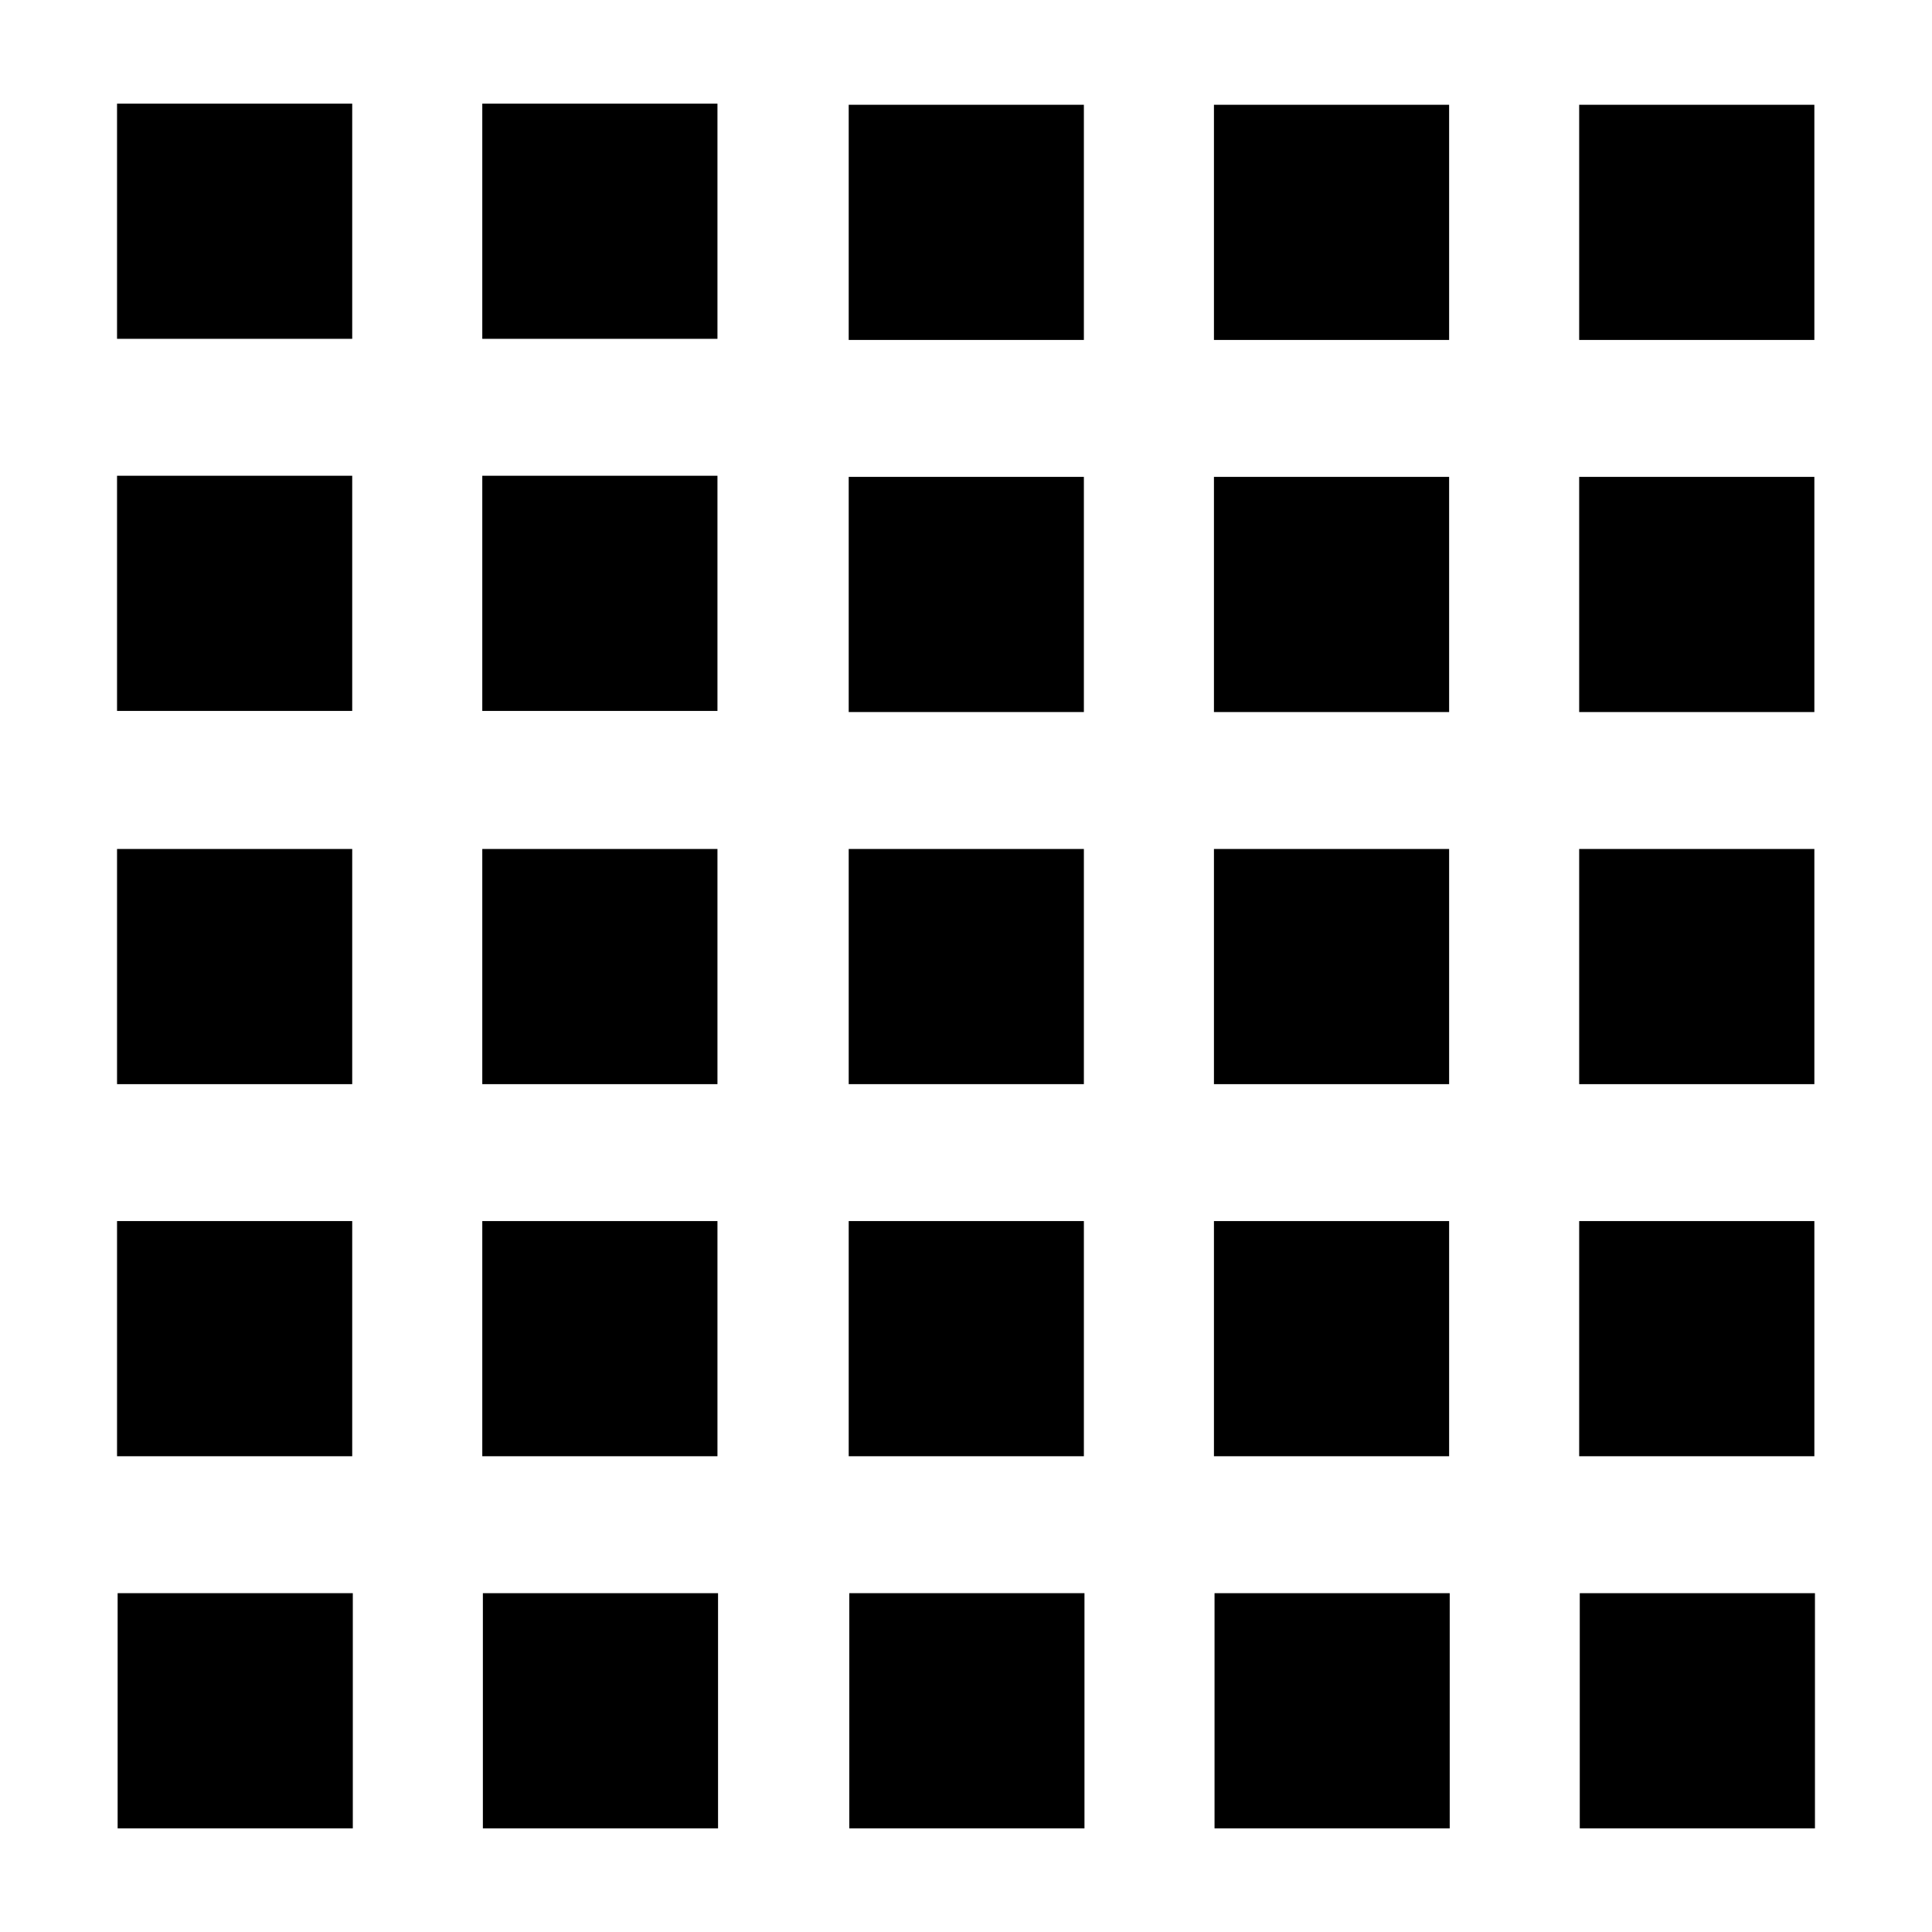
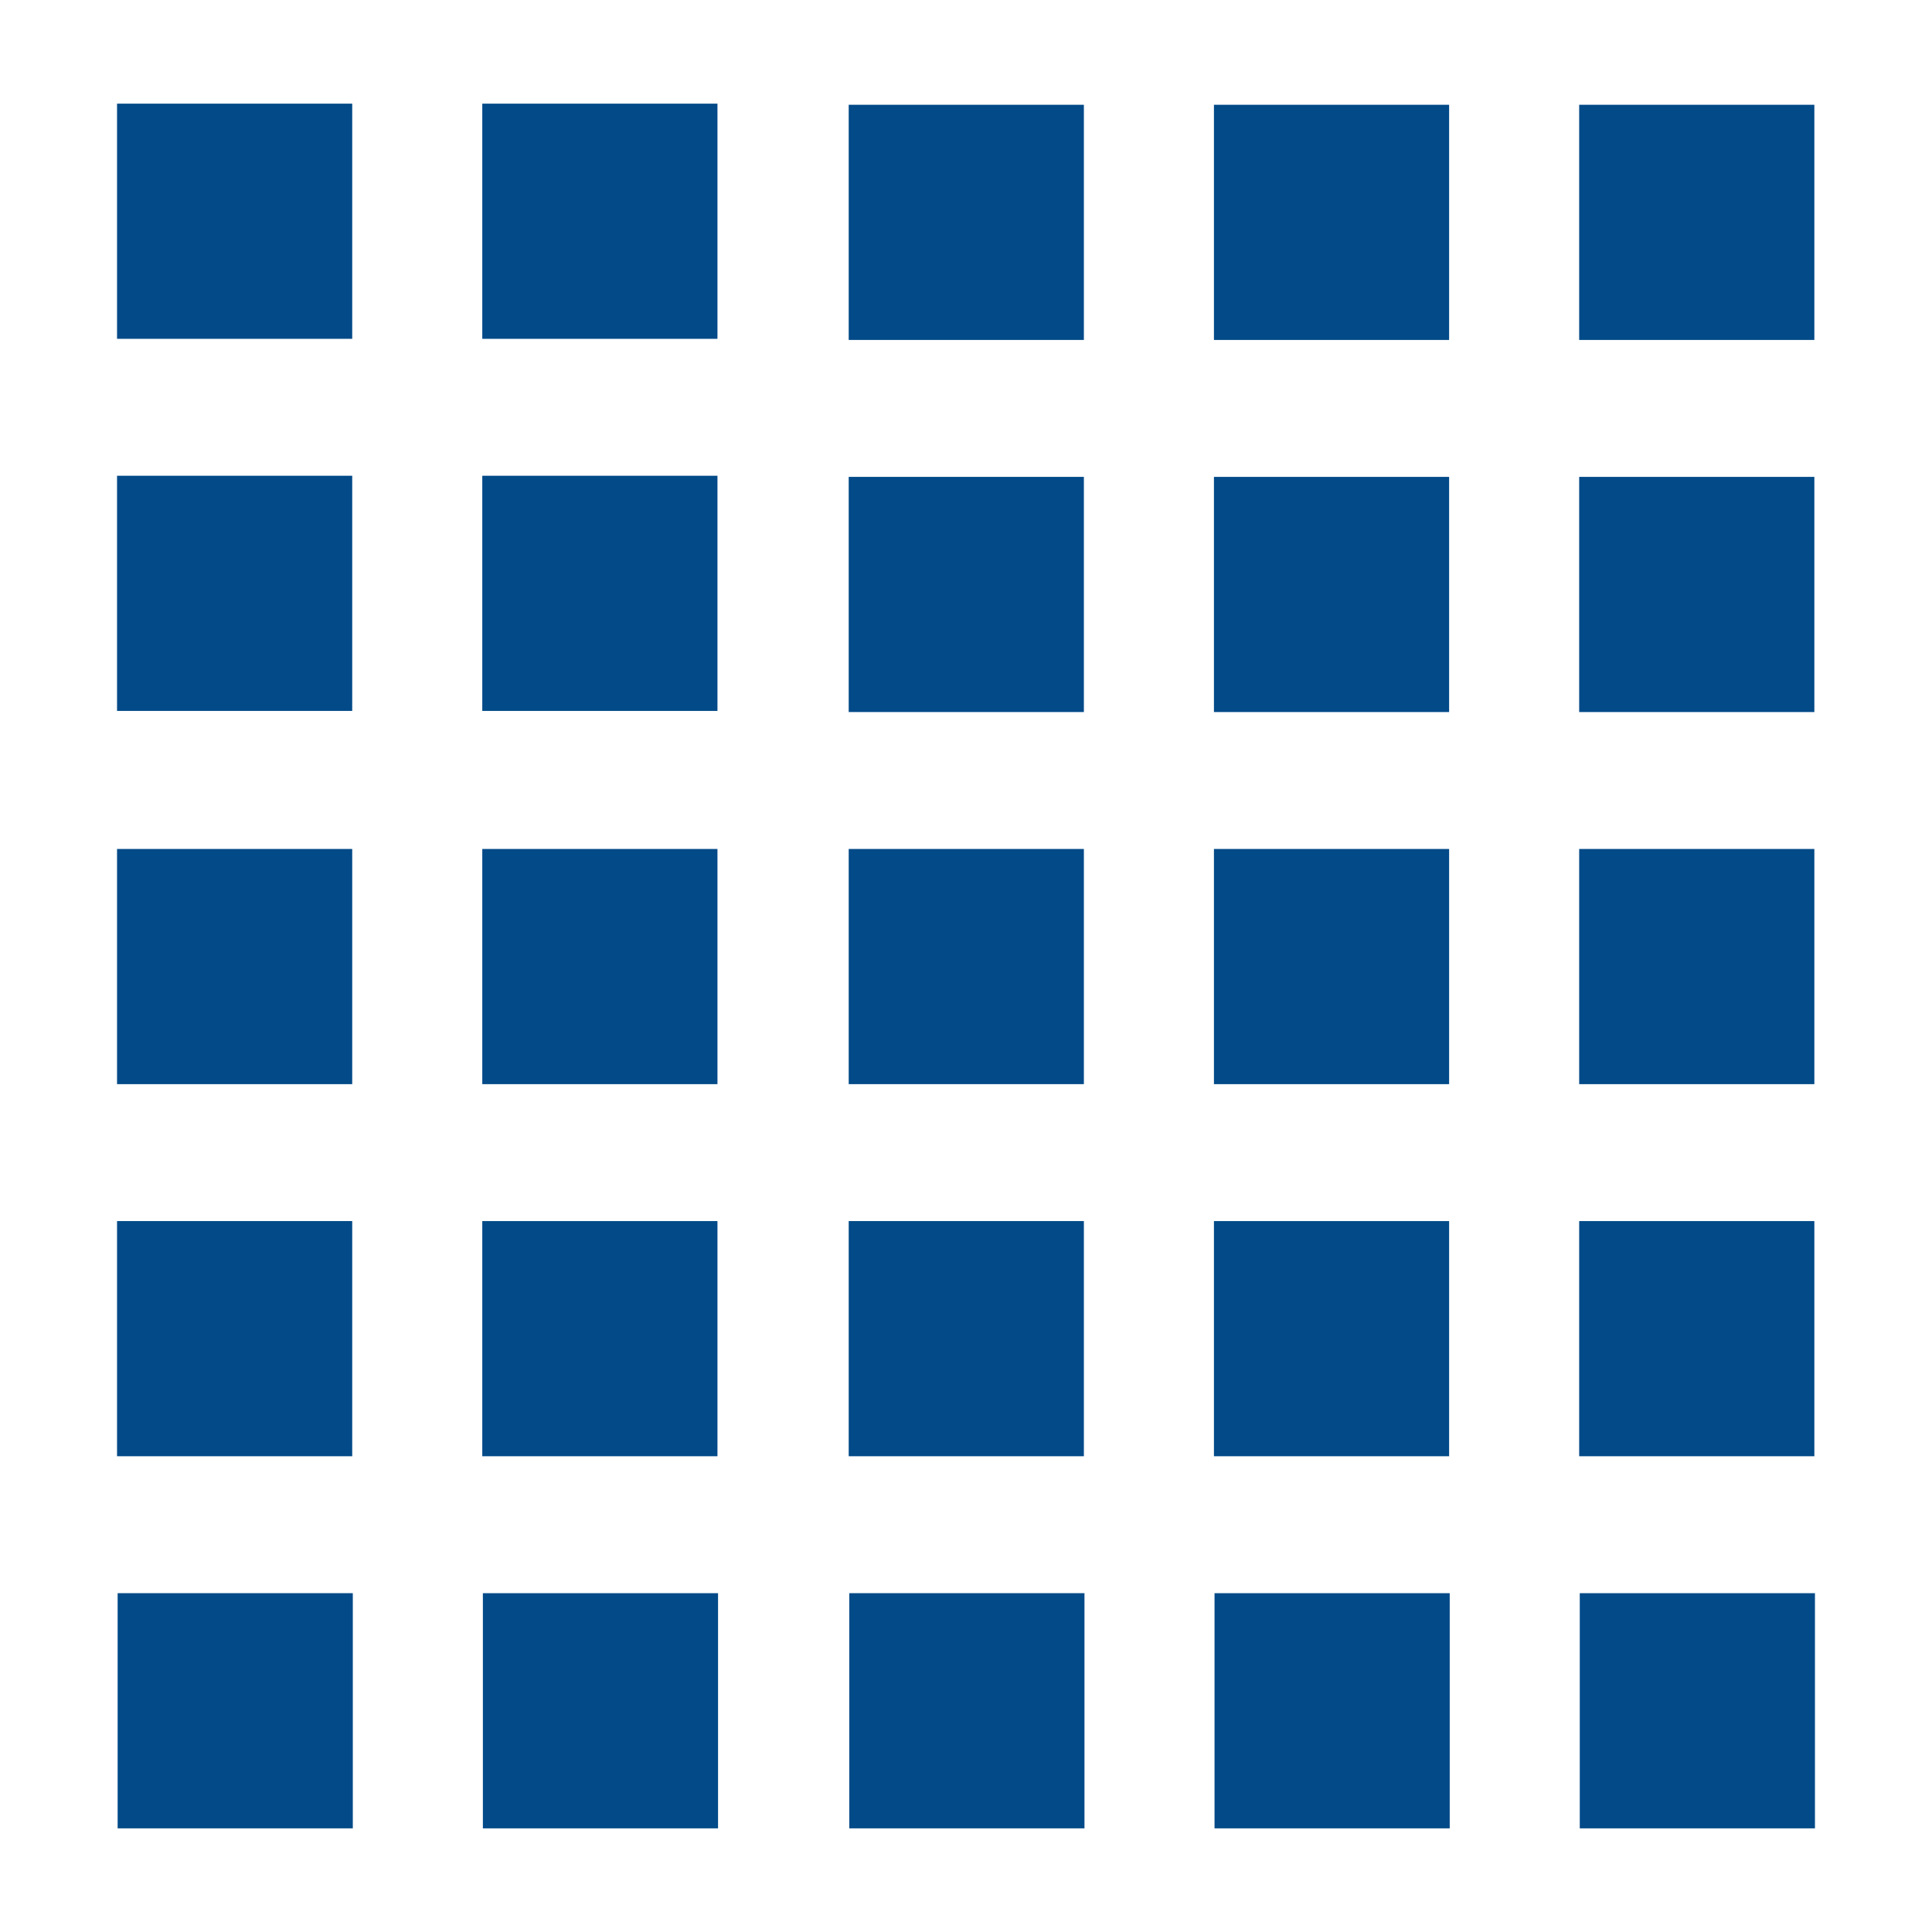
<svg xmlns="http://www.w3.org/2000/svg" version="1.1" id="Layer_1" x="0px" y="0px" width="500" height="500" viewBox="0 0 500 500" enable-background="new 0 0 480 480" xml:space="preserve">
  <defs id="defs134" />
-   <rect x="30.291" y="26.825" width="60.862" height="60.862" id="rect82" style="fill:#000000" />
-   <rect x="124.815" y="26.826" width="60.862" height="60.863" id="rect84" style="fill:#000000" />
-   <rect x="30.291" y="123.124" width="60.862" height="60.861" id="rect86" style="fill:#000000" />
-   <rect x="124.815" y="123.125" width="60.862" height="60.862" id="rect88" style="fill:#000000" />
-   <rect x="219.645" y="27.115" width="60.861" height="60.862" id="rect90" style="fill:#000000" />
-   <rect x="314.168" y="27.116" width="60.863" height="60.862" id="rect92" style="fill:#000000" />
-   <rect x="219.645" y="123.415" width="60.861" height="60.861" id="rect94" style="fill:#000000" />
-   <rect x="314.168" y="123.416" width="60.863" height="60.862" id="rect96" style="fill:#000000" />
-   <rect x="30.291" y="219.713" width="60.862" height="60.864" id="rect98" style="fill:#000000" />
-   <rect x="124.815" y="219.713" width="60.862" height="60.864" id="rect100" style="fill:#000000" />
-   <rect x="30.291" y="316.011" width="60.862" height="60.863" id="rect102" style="fill:#000000" />
-   <rect x="124.815" y="316.013" width="60.862" height="60.861" id="rect104" style="fill:#000000" />
-   <rect x="219.645" y="219.713" width="60.861" height="60.862" id="rect106" style="fill:#000000" />
-   <rect x="314.168" y="219.713" width="60.863" height="60.864" id="rect108" style="fill:#000000" />
-   <rect x="219.645" y="316.011" width="60.861" height="60.863" id="rect110" style="fill:#000000" />
-   <rect x="314.168" y="316.013" width="60.863" height="60.861" id="rect112" style="fill:#000000" />
-   <rect x="408.691" y="27.116" width="60.863" height="60.862" id="rect114" style="fill:#000000" />
-   <rect x="408.691" y="123.416" width="60.863" height="60.862" id="rect116" style="fill:#000000" />
-   <rect x="408.691" y="219.713" width="60.863" height="60.864" id="rect118" style="fill:#000000" />
-   <rect x="408.691" y="316.013" width="60.863" height="60.861" id="rect120" style="fill:#000000" />
-   <rect x="30.444" y="412.312" width="60.862" height="60.863" id="rect122" style="fill:#000000" />
-   <rect x="124.968" y="412.315" width="60.862" height="60.861" id="rect124" style="fill:#000000" />
-   <rect x="219.798" y="412.312" width="60.862" height="60.863" id="rect126" style="fill:#000000" />
-   <rect x="314.32" y="412.315" width="60.865" height="60.861" id="rect128" style="fill:#000000" />
-   <rect x="408.843" y="412.315" width="60.865" height="60.861" id="rect130" style="fill:#000000" />
+   <rect x="30.291" y="26.825" width="60.862" height="60.862" id="rect82" style="fill:#024A88" />
+   <rect x="124.815" y="26.826" width="60.862" height="60.863" id="rect84" style="fill:#024A88" />
+   <rect x="30.291" y="123.124" width="60.862" height="60.861" id="rect86" style="fill:#024A88" />
+   <rect x="124.815" y="123.125" width="60.862" height="60.862" id="rect88" style="fill:#024A88" />
+   <rect x="219.645" y="27.115" width="60.861" height="60.862" id="rect90" style="fill:#024A88" />
+   <rect x="314.168" y="27.116" width="60.863" height="60.862" id="rect92" style="fill:#024A88" />
+   <rect x="219.645" y="123.415" width="60.861" height="60.861" id="rect94" style="fill:#024A88" />
+   <rect x="314.168" y="123.416" width="60.863" height="60.862" id="rect96" style="fill:#024A88" />
+   <rect x="30.291" y="219.713" width="60.862" height="60.864" id="rect98" style="fill:#024A88" />
+   <rect x="124.815" y="219.713" width="60.862" height="60.864" id="rect100" style="fill:#024A88" />
+   <rect x="30.291" y="316.011" width="60.862" height="60.863" id="rect102" style="fill:#024A88" />
+   <rect x="124.815" y="316.013" width="60.862" height="60.861" id="rect104" style="fill:#024A88" />
+   <rect x="219.645" y="219.713" width="60.861" height="60.862" id="rect106" style="fill:#024A88" />
+   <rect x="314.168" y="219.713" width="60.863" height="60.864" id="rect108" style="fill:#024A88" />
+   <rect x="219.645" y="316.011" width="60.861" height="60.863" id="rect110" style="fill:#024A88" />
+   <rect x="314.168" y="316.013" width="60.863" height="60.861" id="rect112" style="fill:#024A88" />
+   <rect x="408.691" y="27.116" width="60.863" height="60.862" id="rect114" style="fill:#024A88" />
+   <rect x="408.691" y="123.416" width="60.863" height="60.862" id="rect116" style="fill:#024A88" />
+   <rect x="408.691" y="219.713" width="60.863" height="60.864" id="rect118" style="fill:#024A88" />
+   <rect x="408.691" y="316.013" width="60.863" height="60.861" id="rect120" style="fill:#024A88" />
+   <rect x="30.444" y="412.312" width="60.862" height="60.863" id="rect122" style="fill:#024A88" />
+   <rect x="124.968" y="412.315" width="60.862" height="60.861" id="rect124" style="fill:#024A88" />
+   <rect x="219.798" y="412.312" width="60.862" height="60.863" id="rect126" style="fill:#024A88" />
+   <rect x="314.32" y="412.315" width="60.865" height="60.861" id="rect128" style="fill:#024A88" />
+   <rect x="408.843" y="412.315" width="60.865" height="60.861" id="rect130" style="fill:#024A88" />
</svg>
